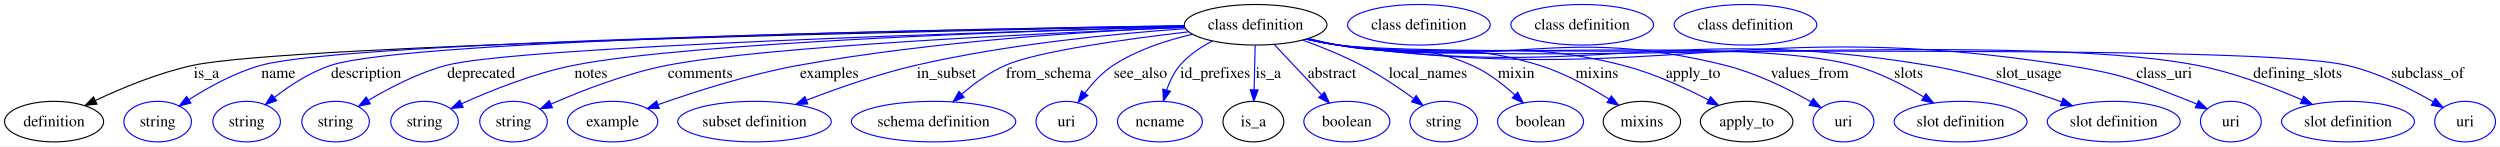
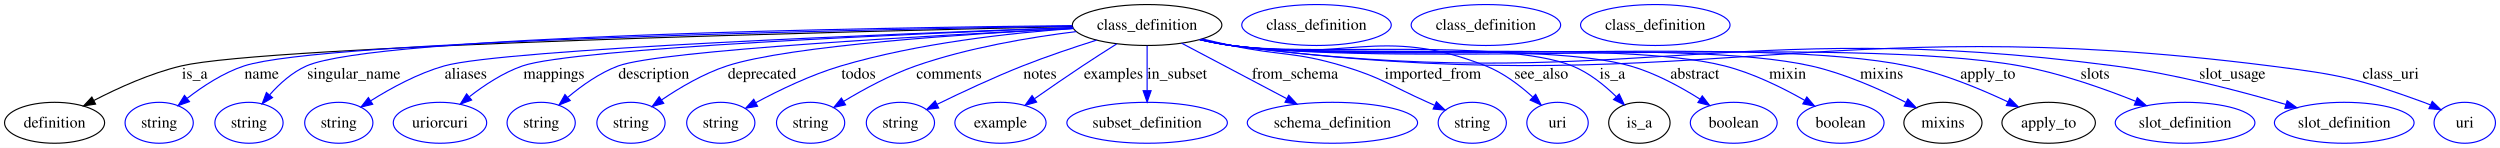
- <svg xmlns="http://www.w3.org/2000/svg" width="2220pt" height="130pt" viewBox="0.00 0.00 2220.01 130.00">
+ <svg xmlns="http://www.w3.org/2000/svg" width="2199pt" height="130pt" viewBox="0.00 0.00 2199.01 130.00">
  <g id="graph0" class="graph" transform="scale(1 1) rotate(0) translate(4 126)">
-     <polygon fill="#ffffff" stroke="transparent" points="-4,4 -4,-126 2216.008,-126 2216.008,4 -4,4" />
+     <polygon fill="#ffffff" stroke="transparent" points="-4,4 -4,-126 2195.008,-126 2195.008,4 -4,4" />
    <g id="node1" class="node">
-       <ellipse fill="none" stroke="#000000" cx="1111.008" cy="-104" rx="63.319" ry="18" />
-       <text text-anchor="middle" x="1111.008" y="-99.8" font-family="Times,serif" font-size="14.00" fill="#000000">class definition</text>
+       <ellipse fill="none" stroke="#000000" cx="1005.008" cy="-104" rx="65.741" ry="18" />
+       <text text-anchor="middle" x="1005.008" y="-99.8" font-family="Times,serif" font-size="14.00" fill="#000000">class_definition</text>
    </g>
    <g id="node2" class="node">
      <ellipse fill="none" stroke="#000000" cx="44.008" cy="-18" rx="44.016" ry="18" />
      <text text-anchor="middle" x="44.008" y="-13.8" font-family="Times,serif" font-size="14.00" fill="#000000">definition</text>
    </g>
    <g id="edge1" class="edge">
-       <path fill="none" stroke="#000000" d="M1047.66,-102.852C850.027,-99.093 252.855,-86.335 167.457,-68 137.119,-61.487 104.668,-48.064 80.654,-36.765" />
-       <polygon fill="#000000" stroke="#000000" points="82.091,-33.572 71.562,-32.398 79.061,-39.882 82.091,-33.572" />
-       <text text-anchor="middle" x="179.284" y="-56.8" font-family="Times,serif" font-size="14.00" fill="#000000">is_a</text>
+       <path fill="none" stroke="#000000" d="M939.55,-102.65C753.614,-98.615 230.837,-85.812 155.457,-68 128.49,-61.628 100.017,-48.735 78.601,-37.638" />
+       <polygon fill="#000000" stroke="#000000" points="80.059,-34.449 69.585,-32.856 76.779,-40.633 80.059,-34.449" />
+       <text text-anchor="middle" x="167.284" y="-56.8" font-family="Times,serif" font-size="14.00" fill="#000000">is_a</text>
    </g>
    <g id="node3" class="node">
      <ellipse fill="none" stroke="#0000ff" cx="136.008" cy="-18" rx="30.003" ry="18" />
      <text text-anchor="middle" x="136.008" y="-13.8" font-family="Times,serif" font-size="14.00" fill="#000000">string</text>
    </g>
    <g id="edge2" class="edge">
-       <path fill="none" stroke="#0000ff" d="M1047.641,-103.082C858.452,-100.11 305.95,-89.659 227.691,-68 204.776,-61.658 181.279,-48.693 163.81,-37.554" />
-       <polygon fill="#0000ff" stroke="#0000ff" points="165.539,-34.503 155.259,-31.941 161.698,-40.355 165.539,-34.503" />
-       <text text-anchor="middle" x="243.167" y="-56.8" font-family="Times,serif" font-size="14.00" fill="#000000">name</text>
+       <path fill="none" stroke="#0000ff" d="M939.218,-103.047C761.216,-100.184 278.924,-90.432 210.691,-68 192.401,-61.987 174.392,-50.155 160.643,-39.51" />
+       <polygon fill="#0000ff" stroke="#0000ff" points="162.654,-36.636 152.667,-33.097 158.268,-42.091 162.654,-36.636" />
+       <text text-anchor="middle" x="226.167" y="-56.8" font-family="Times,serif" font-size="14.00" fill="#000000">name</text>
    </g>
    <g id="node4" class="node">
      <ellipse fill="none" stroke="#0000ff" cx="215.008" cy="-18" rx="30.003" ry="18" />
      <text text-anchor="middle" x="215.008" y="-13.8" font-family="Times,serif" font-size="14.00" fill="#000000">string</text>
    </g>
    <g id="edge3" class="edge">
-       <path fill="none" stroke="#0000ff" d="M1047.568,-103.185C867.385,-100.595 360.958,-91.308 289.801,-68 271.486,-62.001 253.451,-50.169 239.68,-39.52" />
-       <polygon fill="#0000ff" stroke="#0000ff" points="241.682,-36.639 231.693,-33.106 237.299,-42.097 241.682,-36.639" />
-       <text text-anchor="middle" x="321.112" y="-56.8" font-family="Times,serif" font-size="14.00" fill="#000000">description</text>
+       <path fill="none" stroke="#0000ff" d="M939.268,-103.474C769.658,-101.741 326.292,-94.684 265.587,-68 253.047,-62.488 241.877,-52.364 233.245,-42.659" />
+       <polygon fill="#0000ff" stroke="#0000ff" points="235.711,-40.152 226.616,-34.717 230.337,-44.637 235.711,-40.152" />
+       <text text-anchor="middle" x="307.219" y="-56.8" font-family="Times,serif" font-size="14.00" fill="#000000">singular_name</text>
    </g>
    <g id="node5" class="node">
      <ellipse fill="none" stroke="#0000ff" cx="294.008" cy="-18" rx="30.003" ry="18" />
      <text text-anchor="middle" x="294.008" y="-13.8" font-family="Times,serif" font-size="14.00" fill="#000000">string</text>
    </g>
    <g id="edge4" class="edge">
-       <path fill="none" stroke="#0000ff" d="M1047.785,-102.343C884.072,-97.839 454.706,-84.587 392.387,-68 367.725,-61.436 342.093,-48.166 323.177,-36.946" />
-       <polygon fill="#0000ff" stroke="#0000ff" points="324.825,-33.852 314.464,-31.64 321.185,-39.831 324.825,-33.852" />
-       <text text-anchor="middle" x="423.319" y="-56.8" font-family="Times,serif" font-size="14.00" fill="#000000">deprecated</text>
+       <path fill="none" stroke="#0000ff" d="M939.679,-101.8C791.514,-96.581 438.769,-82.775 386.691,-68 363.625,-61.456 339.869,-48.496 322.183,-37.41" />
+       <polygon fill="#0000ff" stroke="#0000ff" points="323.825,-34.304 313.524,-31.828 320.032,-40.188 323.825,-34.304" />
+       <text text-anchor="middle" x="405.667" y="-56.8" font-family="Times,serif" font-size="14.00" fill="#000000">aliases</text>
    </g>
    <g id="node6" class="node">
-       <ellipse fill="none" stroke="#0000ff" cx="373.008" cy="-18" rx="30.003" ry="18" />
-       <text text-anchor="middle" x="373.008" y="-13.8" font-family="Times,serif" font-size="14.00" fill="#000000">string</text>
+       <ellipse fill="none" stroke="#0000ff" cx="383.008" cy="-18" rx="41.092" ry="18" />
+       <text text-anchor="middle" x="383.008" y="-13.8" font-family="Times,serif" font-size="14.00" fill="#000000">uriorcuri</text>
    </g>
    <g id="edge5" class="edge">
-       <path fill="none" stroke="#0000ff" d="M1047.59,-102.425C914.038,-98.75 607.717,-88.336 505.457,-68 470.246,-60.998 432.098,-45.709 405.827,-33.869" />
-       <polygon fill="#0000ff" stroke="#0000ff" points="407.261,-30.677 396.713,-29.685 404.341,-37.038 407.261,-30.677" />
-       <text text-anchor="middle" x="520.784" y="-56.8" font-family="Times,serif" font-size="14.00" fill="#000000">notes</text>
+       <path fill="none" stroke="#0000ff" d="M939.804,-101.675C804.115,-96.556 500.236,-83.52 455.567,-68 438.615,-62.11 421.964,-51.12 408.897,-40.94" />
+       <polygon fill="#0000ff" stroke="#0000ff" points="410.834,-38.004 400.861,-34.429 406.427,-43.443 410.834,-38.004" />
+       <text text-anchor="middle" x="483.229" y="-56.8" font-family="Times,serif" font-size="14.00" fill="#000000">mappings</text>
    </g>
    <g id="node7" class="node">
-       <ellipse fill="none" stroke="#0000ff" cx="452.008" cy="-18" rx="30.003" ry="18" />
-       <text text-anchor="middle" x="452.008" y="-13.8" font-family="Times,serif" font-size="14.00" fill="#000000">string</text>
+       <ellipse fill="none" stroke="#0000ff" cx="472.008" cy="-18" rx="30.003" ry="18" />
+       <text text-anchor="middle" x="472.008" y="-13.8" font-family="Times,serif" font-size="14.00" fill="#000000">string</text>
    </g>
    <g id="edge6" class="edge">
-       <path fill="none" stroke="#0000ff" d="M1047.756,-101.609C928.509,-96.778 674.697,-84.855 588.463,-68 552.075,-60.888 512.499,-45.465 485.385,-33.616" />
-       <polygon fill="#0000ff" stroke="#0000ff" points="486.548,-30.303 475.989,-29.435 483.702,-36.698 486.548,-30.303" />
-       <text text-anchor="middle" x="617.781" y="-56.8" font-family="Times,serif" font-size="14.00" fill="#000000">comments</text>
+       <path fill="none" stroke="#0000ff" d="M940.083,-100.964C820.97,-95.103 576.336,-81.6 539.801,-68 523.543,-61.948 507.796,-50.769 495.577,-40.513" />
+       <polygon fill="#0000ff" stroke="#0000ff" points="497.548,-37.588 487.718,-33.636 492.938,-42.855 497.548,-37.588" />
+       <text text-anchor="middle" x="571.112" y="-56.8" font-family="Times,serif" font-size="14.00" fill="#000000">description</text>
    </g>
    <g id="node8" class="node">
-       <ellipse fill="none" stroke="#0000ff" cx="540.008" cy="-18" rx="40.123" ry="18" />
-       <text text-anchor="middle" x="540.008" y="-13.8" font-family="Times,serif" font-size="14.00" fill="#000000">example</text>
+       <ellipse fill="none" stroke="#0000ff" cx="551.008" cy="-18" rx="30.003" ry="18" />
+       <text text-anchor="middle" x="551.008" y="-13.8" font-family="Times,serif" font-size="14.00" fill="#000000">string</text>
    </g>
    <g id="edge7" class="edge">
-       <path fill="none" stroke="#0000ff" d="M1047.964,-101.93C967.758,-98.493 825.223,-89.687 705.139,-68 661.73,-60.16 613.618,-44.794 580.58,-33.155" />
-       <polygon fill="#0000ff" stroke="#0000ff" points="581.427,-29.741 570.832,-29.675 579.073,-36.334 581.427,-29.741" />
-       <text text-anchor="middle" x="732.443" y="-56.8" font-family="Times,serif" font-size="14.00" fill="#000000">examples</text>
+       <path fill="none" stroke="#0000ff" d="M940.071,-101.075C849.535,-96.418 690.311,-85.958 635.387,-68 614.767,-61.258 593.772,-48.842 577.882,-38.07" />
+       <polygon fill="#0000ff" stroke="#0000ff" points="579.818,-35.154 569.615,-32.301 575.813,-40.894 579.818,-35.154" />
+       <text text-anchor="middle" x="666.319" y="-56.8" font-family="Times,serif" font-size="14.00" fill="#000000">deprecated</text>
    </g>
    <g id="node9" class="node">
-       <ellipse fill="none" stroke="#0000ff" cx="666.008" cy="-18" rx="68.156" ry="18" />
-       <text text-anchor="middle" x="666.008" y="-13.8" font-family="Times,serif" font-size="14.00" fill="#000000">subset definition</text>
+       <ellipse fill="none" stroke="#0000ff" cx="630.008" cy="-18" rx="30.003" ry="18" />
+       <text text-anchor="middle" x="630.008" y="-13.8" font-family="Times,serif" font-size="14.00" fill="#000000">string</text>
    </g>
    <g id="edge8" class="edge">
-       <path fill="none" stroke="#0000ff" d="M1048.753,-100.54C987.232,-96.196 890.754,-86.891 809.119,-68 775.975,-60.33 739.816,-47.659 712.137,-36.991" />
-       <polygon fill="#0000ff" stroke="#0000ff" points="713.307,-33.691 702.718,-33.313 710.76,-40.211 713.307,-33.691" />
-       <text text-anchor="middle" x="836.453" y="-56.8" font-family="Times,serif" font-size="14.00" fill="#000000">in_subset</text>
+       <path fill="none" stroke="#0000ff" d="M940.173,-100.952C884.876,-97.032 803.757,-88.127 735.67,-68 709.342,-60.217 681.334,-46.697 660.773,-35.677" />
+       <polygon fill="#0000ff" stroke="#0000ff" points="662.336,-32.543 651.883,-30.819 658.98,-38.686 662.336,-32.543" />
+       <text text-anchor="middle" x="751.177" y="-56.8" font-family="Times,serif" font-size="14.00" fill="#000000">todos</text>
    </g>
    <g id="node10" class="node">
-       <ellipse fill="none" stroke="#0000ff" cx="825.008" cy="-18" rx="72.974" ry="18" />
-       <text text-anchor="middle" x="825.008" y="-13.8" font-family="Times,serif" font-size="14.00" fill="#000000">schema definition</text>
+       <ellipse fill="none" stroke="#0000ff" cx="709.008" cy="-18" rx="30.003" ry="18" />
+       <text text-anchor="middle" x="709.008" y="-13.8" font-family="Times,serif" font-size="14.00" fill="#000000">string</text>
    </g>
    <g id="edge9" class="edge">
-       <path fill="none" stroke="#0000ff" d="M1051.477,-97.747C995.847,-91.295 917.23,-80.439 888.815,-68 874.706,-61.823 860.999,-51.79 849.929,-42.327" />
-       <polygon fill="#0000ff" stroke="#0000ff" points="852.165,-39.631 842.367,-35.599 847.512,-44.861 852.165,-39.631" />
-       <text text-anchor="middle" x="927.105" y="-56.8" font-family="Times,serif" font-size="14.00" fill="#000000">from_schema</text>
+       <path fill="none" stroke="#0000ff" d="M942.69,-98.219C901.713,-93.153 847.379,-84.005 801.463,-68 779.159,-60.225 755.774,-47.53 738.103,-36.878" />
+       <polygon fill="#0000ff" stroke="#0000ff" points="739.769,-33.794 729.419,-31.531 736.099,-39.755 739.769,-33.794" />
+       <text text-anchor="middle" x="830.781" y="-56.8" font-family="Times,serif" font-size="14.00" fill="#000000">comments</text>
    </g>
    <g id="node11" class="node">
-       <ellipse fill="none" stroke="#0000ff" cx="943.008" cy="-18" rx="27" ry="18" />
-       <text text-anchor="middle" x="943.008" y="-13.8" font-family="Times,serif" font-size="14.00" fill="#000000">uri</text>
+       <ellipse fill="none" stroke="#0000ff" cx="788.008" cy="-18" rx="30.003" ry="18" />
+       <text text-anchor="middle" x="788.008" y="-13.8" font-family="Times,serif" font-size="14.00" fill="#000000">string</text>
    </g>
    <g id="edge10" class="edge">
-       <path fill="none" stroke="#0000ff" d="M1054.758,-95.524C1031.678,-90.196 1005.521,-81.638 984.581,-68 974.831,-61.65 966.194,-52.309 959.353,-43.415" />
-       <polygon fill="#0000ff" stroke="#0000ff" points="962.063,-41.189 953.368,-35.136 956.39,-45.291 962.063,-41.189" />
-       <text text-anchor="middle" x="1008.722" y="-56.8" font-family="Times,serif" font-size="14.00" fill="#000000">see_also</text>
+       <path fill="none" stroke="#0000ff" d="M960.607,-90.721C940.515,-84.378 916.587,-76.355 895.457,-68 869.738,-57.831 841.405,-44.557 820.293,-34.241" />
+       <polygon fill="#0000ff" stroke="#0000ff" points="821.654,-31.01 811.137,-29.732 818.562,-37.29 821.654,-31.01" />
+       <text text-anchor="middle" x="910.784" y="-56.8" font-family="Times,serif" font-size="14.00" fill="#000000">notes</text>
    </g>
    <g id="node12" class="node">
-       <ellipse fill="none" stroke="#0000ff" cx="1026.008" cy="-18" rx="37.709" ry="18" />
-       <text text-anchor="middle" x="1026.008" y="-13.8" font-family="Times,serif" font-size="14.00" fill="#000000">ncname</text>
+       <ellipse fill="none" stroke="#0000ff" cx="876.008" cy="-18" rx="40.123" ry="18" />
+       <text text-anchor="middle" x="876.008" y="-13.8" font-family="Times,serif" font-size="14.00" fill="#000000">example</text>
    </g>
    <g id="edge11" class="edge">
-       <path fill="none" stroke="#0000ff" d="M1072.676,-89.612C1062.178,-84.162 1051.564,-77.032 1043.794,-68 1038.447,-61.784 1034.668,-53.846 1032.013,-46.136" />
-       <polygon fill="#0000ff" stroke="#0000ff" points="1035.301,-44.909 1029.133,-36.295 1028.582,-46.875 1035.301,-44.909" />
-       <text text-anchor="middle" x="1075.115" y="-56.8" font-family="Times,serif" font-size="14.00" fill="#000000">id_prefixes</text>
+       <path fill="none" stroke="#0000ff" d="M978.243,-87.379C968.688,-81.36 957.88,-74.455 948.139,-68 934.207,-58.767 918.972,-48.267 906.108,-39.281" />
+       <polygon fill="#0000ff" stroke="#0000ff" points="907.824,-36.209 897.626,-33.336 903.806,-41.942 907.824,-36.209" />
+       <text text-anchor="middle" x="975.443" y="-56.8" font-family="Times,serif" font-size="14.00" fill="#000000">examples</text>
    </g>
    <g id="node13" class="node">
-       <ellipse fill="none" stroke="#000000" cx="1109.008" cy="-18" rx="27" ry="18" />
-       <text text-anchor="middle" x="1109.008" y="-13.8" font-family="Times,serif" font-size="14.00" fill="#000000">is_a</text>
+       <ellipse fill="none" stroke="#0000ff" cx="1005.008" cy="-18" rx="70.577" ry="18" />
+       <text text-anchor="middle" x="1005.008" y="-13.8" font-family="Times,serif" font-size="14.00" fill="#000000">subset_definition</text>
    </g>
    <g id="edge12" class="edge">
-       <path fill="none" stroke="#0000ff" d="M1110.584,-85.762C1110.319,-74.36 1109.972,-59.434 1109.671,-46.494" />
-       <polygon fill="#0000ff" stroke="#0000ff" points="1113.163,-46.128 1109.432,-36.212 1106.165,-46.291 1113.163,-46.128" />
-       <text text-anchor="middle" x="1122.284" y="-56.8" font-family="Times,serif" font-size="14.00" fill="#000000">is_a</text>
+       <path fill="none" stroke="#0000ff" d="M1005.008,-85.762C1005.008,-74.36 1005.008,-59.434 1005.008,-46.494" />
+       <polygon fill="#0000ff" stroke="#0000ff" points="1008.508,-46.212 1005.008,-36.212 1001.508,-46.212 1008.508,-46.212" />
+       <text text-anchor="middle" x="1031.453" y="-56.8" font-family="Times,serif" font-size="14.00" fill="#000000">in_subset</text>
+     </g>
+     <g id="node14" class="node">
+       <ellipse fill="none" stroke="#0000ff" cx="1168.008" cy="-18" rx="74.895" ry="18" />
+       <text text-anchor="middle" x="1168.008" y="-13.8" font-family="Times,serif" font-size="14.00" fill="#000000">schema_definition</text>
+     </g>
+     <g id="edge13" class="edge">
+       <path fill="none" stroke="#0000ff" d="M1035.285,-88.026C1061.371,-74.263 1099.231,-54.287 1127.845,-39.191" />
+       <polygon fill="#0000ff" stroke="#0000ff" points="1129.572,-42.236 1136.784,-34.474 1126.306,-36.045 1129.572,-42.236" />
+       <text text-anchor="middle" x="1135.105" y="-56.8" font-family="Times,serif" font-size="14.00" fill="#000000">from_schema</text>
    </g>
    <g id="node15" class="node">
-       <ellipse fill="none" stroke="#0000ff" cx="1192.008" cy="-18" rx="38.202" ry="18" />
-       <text text-anchor="middle" x="1192.008" y="-13.8" font-family="Times,serif" font-size="14.00" fill="#000000">boolean</text>
-     </g>
-     <g id="edge13" class="edge">
-       <path fill="none" stroke="#0000ff" d="M1127.4,-86.597C1139.491,-73.759 1156.09,-56.135 1169.435,-41.966" />
-       <polygon fill="#0000ff" stroke="#0000ff" points="1172.157,-44.181 1176.466,-34.502 1167.061,-39.382 1172.157,-44.181" />
-       <text text-anchor="middle" x="1178.774" y="-56.8" font-family="Times,serif" font-size="14.00" fill="#000000">abstract</text>
+       <ellipse fill="none" stroke="#0000ff" cx="1291.008" cy="-18" rx="30.003" ry="18" />
+       <text text-anchor="middle" x="1291.008" y="-13.8" font-family="Times,serif" font-size="14.00" fill="#000000">string</text>
+     </g>
+     <g id="edge14" class="edge">
+       <path fill="none" stroke="#0000ff" d="M1053.48,-91.791C1061.969,-89.773 1070.732,-87.765 1079.008,-86 1122.318,-76.763 1134.604,-80.768 1177.008,-68 1211.71,-57.551 1218.886,-50.706 1252.008,-36 1253.848,-35.183 1255.734,-34.338 1257.636,-33.48" />
+       <polygon fill="#0000ff" stroke="#0000ff" points="1259.484,-36.484 1267.133,-29.153 1256.582,-30.114 1259.484,-36.484" />
+       <text text-anchor="middle" x="1256.388" y="-56.8" font-family="Times,serif" font-size="14.00" fill="#000000">imported_from</text>
    </g>
    <g id="node16" class="node">
-       <ellipse fill="none" stroke="#0000ff" cx="1278.008" cy="-18" rx="30.003" ry="18" />
-       <text text-anchor="middle" x="1278.008" y="-13.8" font-family="Times,serif" font-size="14.00" fill="#000000">string</text>
-     </g>
-     <g id="edge14" class="edge">
-       <path fill="none" stroke="#0000ff" d="M1153.111,-90.269C1169.669,-84.257 1188.605,-76.606 1205.008,-68 1221.077,-59.57 1237.859,-48.274 1251.275,-38.552" />
-       <polygon fill="#0000ff" stroke="#0000ff" points="1253.596,-41.19 1259.564,-32.436 1249.44,-35.557 1253.596,-41.19" />
-       <text text-anchor="middle" x="1263.995" y="-56.8" font-family="Times,serif" font-size="14.00" fill="#000000">local_names</text>
+       <ellipse fill="none" stroke="#0000ff" cx="1366.008" cy="-18" rx="27" ry="18" />
+       <text text-anchor="middle" x="1366.008" y="-13.8" font-family="Times,serif" font-size="14.00" fill="#000000">uri</text>
+     </g>
+     <g id="edge15" class="edge">
+       <path fill="none" stroke="#0000ff" d="M1052.153,-91.353C1061.025,-89.309 1070.262,-87.406 1079.008,-86 1177.619,-70.147 1210.091,-104.63 1303.008,-68 1318.27,-61.983 1332.792,-50.959 1344.04,-40.789" />
+       <polygon fill="#0000ff" stroke="#0000ff" points="1346.758,-43.036 1351.614,-33.62 1341.946,-37.952 1346.758,-43.036" />
+       <text text-anchor="middle" x="1351.722" y="-56.8" font-family="Times,serif" font-size="14.00" fill="#000000">see_also</text>
    </g>
    <g id="node17" class="node">
-       <ellipse fill="none" stroke="#0000ff" cx="1364.008" cy="-18" rx="38.202" ry="18" />
-       <text text-anchor="middle" x="1364.008" y="-13.8" font-family="Times,serif" font-size="14.00" fill="#000000">boolean</text>
-     </g>
-     <g id="edge15" class="edge">
-       <path fill="none" stroke="#0000ff" d="M1157.989,-91.744C1166.613,-89.686 1175.558,-87.677 1184.008,-86 1236.475,-75.586 1254.131,-89.732 1303.008,-68 1317.104,-61.733 1330.607,-51.299 1341.309,-41.579" />
-       <polygon fill="#0000ff" stroke="#0000ff" points="1343.721,-44.115 1348.575,-34.697 1338.907,-39.032 1343.721,-44.115" />
-       <text text-anchor="middle" x="1342.343" y="-56.8" font-family="Times,serif" font-size="14.00" fill="#000000">mixin</text>
+       <ellipse fill="none" stroke="#000000" cx="1438.008" cy="-18" rx="27" ry="18" />
+       <text text-anchor="middle" x="1438.008" y="-13.8" font-family="Times,serif" font-size="14.00" fill="#000000">is_a</text>
+     </g>
+     <g id="edge16" class="edge">
+       <path fill="none" stroke="#0000ff" d="M1051.734,-91.299C1060.729,-89.234 1070.117,-87.337 1079.008,-86 1145.052,-76.068 1317.022,-92.864 1379.008,-68 1393.648,-62.127 1407.277,-51.114 1417.739,-40.916" />
+       <polygon fill="#0000ff" stroke="#0000ff" points="1420.285,-43.319 1424.767,-33.719 1415.277,-38.428 1420.285,-43.319" />
+       <text text-anchor="middle" x="1414.284" y="-56.8" font-family="Times,serif" font-size="14.00" fill="#000000">is_a</text>
+     </g>
+     <g id="node19" class="node">
+       <ellipse fill="none" stroke="#0000ff" cx="1521.008" cy="-18" rx="38.202" ry="18" />
+       <text text-anchor="middle" x="1521.008" y="-13.8" font-family="Times,serif" font-size="14.00" fill="#000000">boolean</text>
+     </g>
+     <g id="edge17" class="edge">
+       <path fill="none" stroke="#0000ff" d="M1051.724,-91.236C1060.72,-89.177 1070.112,-87.298 1079.008,-86 1156.292,-74.721 1354.879,-89.346 1430.008,-68 1451.862,-61.791 1474.254,-49.577 1491.357,-38.776" />
+       <polygon fill="#0000ff" stroke="#0000ff" points="1493.311,-41.68 1499.788,-33.295 1489.496,-35.811 1493.311,-41.68" />
+       <text text-anchor="middle" x="1486.774" y="-56.8" font-family="Times,serif" font-size="14.00" fill="#000000">abstract</text>
+     </g>
+     <g id="node20" class="node">
+       <ellipse fill="none" stroke="#0000ff" cx="1615.008" cy="-18" rx="38.202" ry="18" />
+       <text text-anchor="middle" x="1615.008" y="-13.8" font-family="Times,serif" font-size="14.00" fill="#000000">boolean</text>
+     </g>
+     <g id="edge18" class="edge">
+       <path fill="none" stroke="#0000ff" d="M1051.714,-91.166C1060.711,-89.113 1070.105,-87.255 1079.008,-86 1174.591,-72.527 1419.449,-91.751 1513.008,-68 1537.926,-61.674 1563.915,-48.826 1583.423,-37.739" />
+       <polygon fill="#0000ff" stroke="#0000ff" points="1585.298,-40.697 1592.174,-32.636 1581.772,-34.65 1585.298,-40.697" />
+       <text text-anchor="middle" x="1568.343" y="-56.8" font-family="Times,serif" font-size="14.00" fill="#000000">mixin</text>
+     </g>
+     <g id="node21" class="node">
+       <ellipse fill="none" stroke="#000000" cx="1705.008" cy="-18" rx="34.37" ry="18" />
+       <text text-anchor="middle" x="1705.008" y="-13.8" font-family="Times,serif" font-size="14.00" fill="#000000">mixins</text>
+     </g>
+     <g id="edge19" class="edge">
+       <path fill="none" stroke="#0000ff" d="M1051.311,-91.212C1060.429,-89.127 1069.971,-87.246 1079.008,-86 1191.35,-70.519 1478.366,-92.873 1589.008,-68 1618.401,-61.392 1649.652,-47.478 1672.303,-36.002" />
+       <polygon fill="#0000ff" stroke="#0000ff" points="1674.184,-38.969 1681.453,-31.261 1670.964,-32.754 1674.184,-38.969" />
+       <text text-anchor="middle" x="1651.067" y="-56.8" font-family="Times,serif" font-size="14.00" fill="#000000">mixins</text>
+     </g>
+     <g id="node23" class="node">
+       <ellipse fill="none" stroke="#000000" cx="1798.008" cy="-18" rx="41.109" ry="18" />
+       <text text-anchor="middle" x="1798.008" y="-13.8" font-family="Times,serif" font-size="14.00" fill="#000000">apply_to</text>
+     </g>
+     <g id="edge20" class="edge">
+       <path fill="none" stroke="#0000ff" d="M1051.306,-91.175C1060.424,-89.094 1069.967,-87.223 1079.008,-86 1210.098,-68.271 1544.543,-95.157 1674.008,-68 1704.893,-61.522 1737.947,-47.822 1762.154,-36.399" />
+       <polygon fill="#0000ff" stroke="#0000ff" points="1763.811,-39.486 1771.301,-31.992 1760.773,-33.18 1763.811,-39.486" />
+       <text text-anchor="middle" x="1744.505" y="-56.8" font-family="Times,serif" font-size="14.00" fill="#000000">apply_to</text>
+     </g>
+     <g id="node25" class="node">
+       <ellipse fill="none" stroke="#0000ff" cx="1918.008" cy="-18" rx="61.415" ry="18" />
+       <text text-anchor="middle" x="1918.008" y="-13.8" font-family="Times,serif" font-size="14.00" fill="#000000">slot_definition</text>
+     </g>
+     <g id="edge21" class="edge">
+       <path fill="none" stroke="#0000ff" d="M1051.302,-91.144C1060.42,-89.065 1069.965,-87.203 1079.008,-86 1231.935,-65.654 1621.199,-95.467 1773.008,-68 1808.05,-61.66 1846.05,-48.299 1874.355,-36.983" />
+       <polygon fill="#0000ff" stroke="#0000ff" points="1876,-40.093 1883.942,-33.08 1873.36,-33.609 1876,-40.093" />
+       <text text-anchor="middle" x="1838.846" y="-56.8" font-family="Times,serif" font-size="14.00" fill="#000000">slots</text>
+     </g>
+     <g id="node26" class="node">
+       <ellipse fill="none" stroke="#0000ff" cx="2058.008" cy="-18" rx="61.415" ry="18" />
+       <text text-anchor="middle" x="2058.008" y="-13.8" font-family="Times,serif" font-size="14.00" fill="#000000">slot_definition</text>
+     </g>
+     <g id="edge22" class="edge">
+       <path fill="none" stroke="#0000ff" d="M1051.3,-91.124C1060.418,-89.047 1069.963,-87.191 1079.008,-86 1421.48,-40.918 1513.519,-112.95 1856.008,-68 1908.128,-61.16 1966.256,-45.943 2006.726,-34.081" />
+       <polygon fill="#0000ff" stroke="#0000ff" points="2007.771,-37.422 2016.363,-31.222 2005.78,-30.711 2007.771,-37.422" />
+       <text text-anchor="middle" x="1959.56" y="-56.8" font-family="Times,serif" font-size="14.00" fill="#000000">slot_usage</text>
+     </g>
+     <g id="node27" class="node">
+       <ellipse fill="none" stroke="#0000ff" cx="2164.008" cy="-18" rx="27" ry="18" />
+       <text text-anchor="middle" x="2164.008" y="-13.8" font-family="Times,serif" font-size="14.00" fill="#000000">uri</text>
+     </g>
+     <g id="edge23" class="edge">
+       <path fill="none" stroke="#0000ff" d="M1051.296,-91.099C1060.415,-89.024 1069.961,-87.175 1079.008,-86 1481.925,-33.672 1589.939,-119.146 1993.008,-68 2054.18,-60.238 2070.046,-57.039 2128.008,-36 2129.88,-35.321 2131.782,-34.569 2133.683,-33.77" />
+       <polygon fill="#0000ff" stroke="#0000ff" points="2135.404,-36.832 2143.047,-29.495 2132.496,-30.465 2135.404,-36.832" />
+       <text text-anchor="middle" x="2098.891" y="-56.8" font-family="Times,serif" font-size="14.00" fill="#000000">class_uri</text>
    </g>
    <g id="node18" class="node">
-       <ellipse fill="none" stroke="#000000" cx="1454.008" cy="-18" rx="34.37" ry="18" />
-       <text text-anchor="middle" x="1454.008" y="-13.8" font-family="Times,serif" font-size="14.00" fill="#000000">mixins</text>
-     </g>
-     <g id="edge16" class="edge">
-       <path fill="none" stroke="#0000ff" d="M1157.141,-91.579C1166.011,-89.488 1175.262,-87.51 1184.008,-86 1262.799,-72.395 1286.654,-91.73 1363.008,-68 1384.997,-61.166 1407.698,-48.704 1424.926,-37.931" />
-       <polygon fill="#0000ff" stroke="#0000ff" points="1426.879,-40.837 1433.404,-32.491 1423.098,-34.946 1426.879,-40.837" />
-       <text text-anchor="middle" x="1414.067" y="-56.8" font-family="Times,serif" font-size="14.00" fill="#000000">mixins</text>
-     </g>
-     <g id="node20" class="node">
-       <ellipse fill="none" stroke="#000000" cx="1547.008" cy="-18" rx="41.109" ry="18" />
-       <text text-anchor="middle" x="1547.008" y="-13.8" font-family="Times,serif" font-size="14.00" fill="#000000">apply_to</text>
-     </g>
-     <g id="edge17" class="edge">
-       <path fill="none" stroke="#0000ff" d="M1156.716,-91.464C1165.707,-89.357 1175.111,-87.403 1184.008,-86 1295.361,-68.442 1327.751,-95.761 1437.008,-68 1463.751,-61.205 1492.053,-48.193 1513.251,-37.146" />
-       <polygon fill="#0000ff" stroke="#0000ff" points="1514.986,-40.187 1522.167,-32.397 1511.695,-34.009 1514.986,-40.187" />
-       <text text-anchor="middle" x="1499.505" y="-56.8" font-family="Times,serif" font-size="14.00" fill="#000000">apply_to</text>
+       <ellipse fill="none" stroke="#0000ff" cx="1154.008" cy="-104" rx="65.741" ry="18" />
+       <text text-anchor="middle" x="1154.008" y="-99.8" font-family="Times,serif" font-size="14.00" fill="#000000">class_definition</text>
    </g>
    <g id="node22" class="node">
-       <ellipse fill="none" stroke="#0000ff" cx="1633.008" cy="-18" rx="27" ry="18" />
-       <text text-anchor="middle" x="1633.008" y="-13.8" font-family="Times,serif" font-size="14.00" fill="#000000">uri</text>
-     </g>
-     <g id="edge18" class="edge">
-       <path fill="none" stroke="#0000ff" d="M1156.695,-91.33C1165.689,-89.235 1175.099,-87.319 1184.008,-86 1335.455,-63.573 1379.418,-104.877 1528.008,-68 1555.198,-61.252 1583.758,-47.131 1604.217,-35.611" />
-       <polygon fill="#0000ff" stroke="#0000ff" points="1606.1,-38.566 1613.013,-30.538 1602.602,-32.503 1606.1,-38.566" />
-       <text text-anchor="middle" x="1602.998" y="-56.8" font-family="Times,serif" font-size="14.00" fill="#000000">values_from</text>
-     </g>
-     <g id="node23" class="node">
-       <ellipse fill="none" stroke="#0000ff" cx="1737.008" cy="-18" rx="58.993" ry="18" />
-       <text text-anchor="middle" x="1737.008" y="-13.8" font-family="Times,serif" font-size="14.00" fill="#000000">slot definition</text>
-     </g>
-     <g id="edge19" class="edge">
-       <path fill="none" stroke="#0000ff" d="M1156.291,-91.328C1165.403,-89.205 1174.961,-87.28 1184.008,-86 1284.861,-71.734 1543.625,-94.37 1642.008,-68 1663.93,-62.124 1686.492,-50.525 1704.125,-39.977" />
-       <polygon fill="#0000ff" stroke="#0000ff" points="1706.188,-42.817 1712.867,-34.592 1702.517,-36.856 1706.188,-42.817" />
-       <text text-anchor="middle" x="1690.846" y="-56.8" font-family="Times,serif" font-size="14.00" fill="#000000">slots</text>
+       <ellipse fill="none" stroke="#0000ff" cx="1303.008" cy="-104" rx="65.741" ry="18" />
+       <text text-anchor="middle" x="1303.008" y="-99.8" font-family="Times,serif" font-size="14.00" fill="#000000">class_definition</text>
    </g>
    <g id="node24" class="node">
-       <ellipse fill="none" stroke="#0000ff" cx="1873.008" cy="-18" rx="58.993" ry="18" />
-       <text text-anchor="middle" x="1873.008" y="-13.8" font-family="Times,serif" font-size="14.00" fill="#000000">slot definition</text>
-     </g>
-     <g id="edge20" class="edge">
-       <path fill="none" stroke="#0000ff" d="M1156.286,-91.293C1165.399,-89.173 1174.958,-87.257 1184.008,-86 1414.818,-53.934 1478.12,-106.111 1708.008,-68 1748.952,-61.212 1793.948,-47.109 1826.595,-35.607" />
-       <polygon fill="#0000ff" stroke="#0000ff" points="1828.075,-38.795 1836.312,-32.132 1825.717,-32.204 1828.075,-38.795" />
-       <text text-anchor="middle" x="1797.56" y="-56.8" font-family="Times,serif" font-size="14.00" fill="#000000">slot_usage</text>
-     </g>
-     <g id="node25" class="node">
-       <ellipse fill="none" stroke="#0000ff" cx="1977.008" cy="-18" rx="27" ry="18" />
-       <text text-anchor="middle" x="1977.008" y="-13.8" font-family="Times,serif" font-size="14.00" fill="#000000">uri</text>
-     </g>
-     <g id="edge21" class="edge">
-       <path fill="none" stroke="#0000ff" d="M1156.28,-91.246C1165.393,-89.13 1174.954,-87.228 1184.008,-86 1469.066,-47.345 1546.81,-112.539 1831.008,-68 1881.31,-60.117 1893.601,-54.572 1941.008,-36 1942.862,-35.274 1944.75,-34.486 1946.641,-33.659" />
-       <polygon fill="#0000ff" stroke="#0000ff" points="1948.39,-36.705 1955.977,-29.31 1945.434,-30.36 1948.39,-36.705" />
-       <text text-anchor="middle" x="1917.891" y="-56.8" font-family="Times,serif" font-size="14.00" fill="#000000">class_uri</text>
-     </g>
-     <g id="node26" class="node">
-       <ellipse fill="none" stroke="#0000ff" cx="2081.008" cy="-18" rx="58.993" ry="18" />
-       <text text-anchor="middle" x="2081.008" y="-13.8" font-family="Times,serif" font-size="14.00" fill="#000000">slot definition</text>
-     </g>
-     <g id="edge22" class="edge">
-       <path fill="none" stroke="#0000ff" d="M1156.276,-91.216C1165.389,-89.102 1174.951,-87.209 1184.008,-86 1352.12,-63.565 1780.469,-100.091 1947.008,-68 1979.364,-61.765 2014.182,-48.559 2040.216,-37.284" />
-       <polygon fill="#0000ff" stroke="#0000ff" points="2041.654,-40.475 2049.389,-33.234 2038.827,-34.071 2041.654,-40.475" />
-       <text text-anchor="middle" x="2036.291" y="-56.8" font-family="Times,serif" font-size="14.00" fill="#000000">defining_slots</text>
-     </g>
-     <g id="node27" class="node">
-       <ellipse fill="none" stroke="#0000ff" cx="2185.008" cy="-18" rx="27" ry="18" />
-       <text text-anchor="middle" x="2185.008" y="-13.8" font-family="Times,serif" font-size="14.00" fill="#000000">uri</text>
-     </g>
-     <g id="edge23" class="edge">
-       <path fill="none" stroke="#0000ff" d="M1155.882,-91.281C1165.113,-89.133 1174.82,-87.21 1184.008,-86 1282.732,-73.001 1982.991,-90.426 2080.008,-68 2107.473,-61.651 2136.212,-47.355 2156.665,-35.669" />
-       <polygon fill="#0000ff" stroke="#0000ff" points="2158.589,-38.599 2165.446,-30.522 2155.049,-32.56 2158.589,-38.599" />
-       <text text-anchor="middle" x="2151.67" y="-56.8" font-family="Times,serif" font-size="14.00" fill="#000000">subclass_of</text>
-     </g>
-     <g id="node14" class="node">
-       <ellipse fill="none" stroke="#0000ff" cx="1256.008" cy="-104" rx="63.319" ry="18" />
-       <text text-anchor="middle" x="1256.008" y="-99.8" font-family="Times,serif" font-size="14.00" fill="#000000">class definition</text>
-     </g>
-     <g id="node19" class="node">
-       <ellipse fill="none" stroke="#0000ff" cx="1401.008" cy="-104" rx="63.319" ry="18" />
-       <text text-anchor="middle" x="1401.008" y="-99.8" font-family="Times,serif" font-size="14.00" fill="#000000">class definition</text>
-     </g>
-     <g id="node21" class="node">
-       <ellipse fill="none" stroke="#0000ff" cx="1546.008" cy="-104" rx="63.319" ry="18" />
-       <text text-anchor="middle" x="1546.008" y="-99.8" font-family="Times,serif" font-size="14.00" fill="#000000">class definition</text>
+       <ellipse fill="none" stroke="#0000ff" cx="1452.008" cy="-104" rx="65.741" ry="18" />
+       <text text-anchor="middle" x="1452.008" y="-99.8" font-family="Times,serif" font-size="14.00" fill="#000000">class_definition</text>
    </g>
  </g>
</svg>
